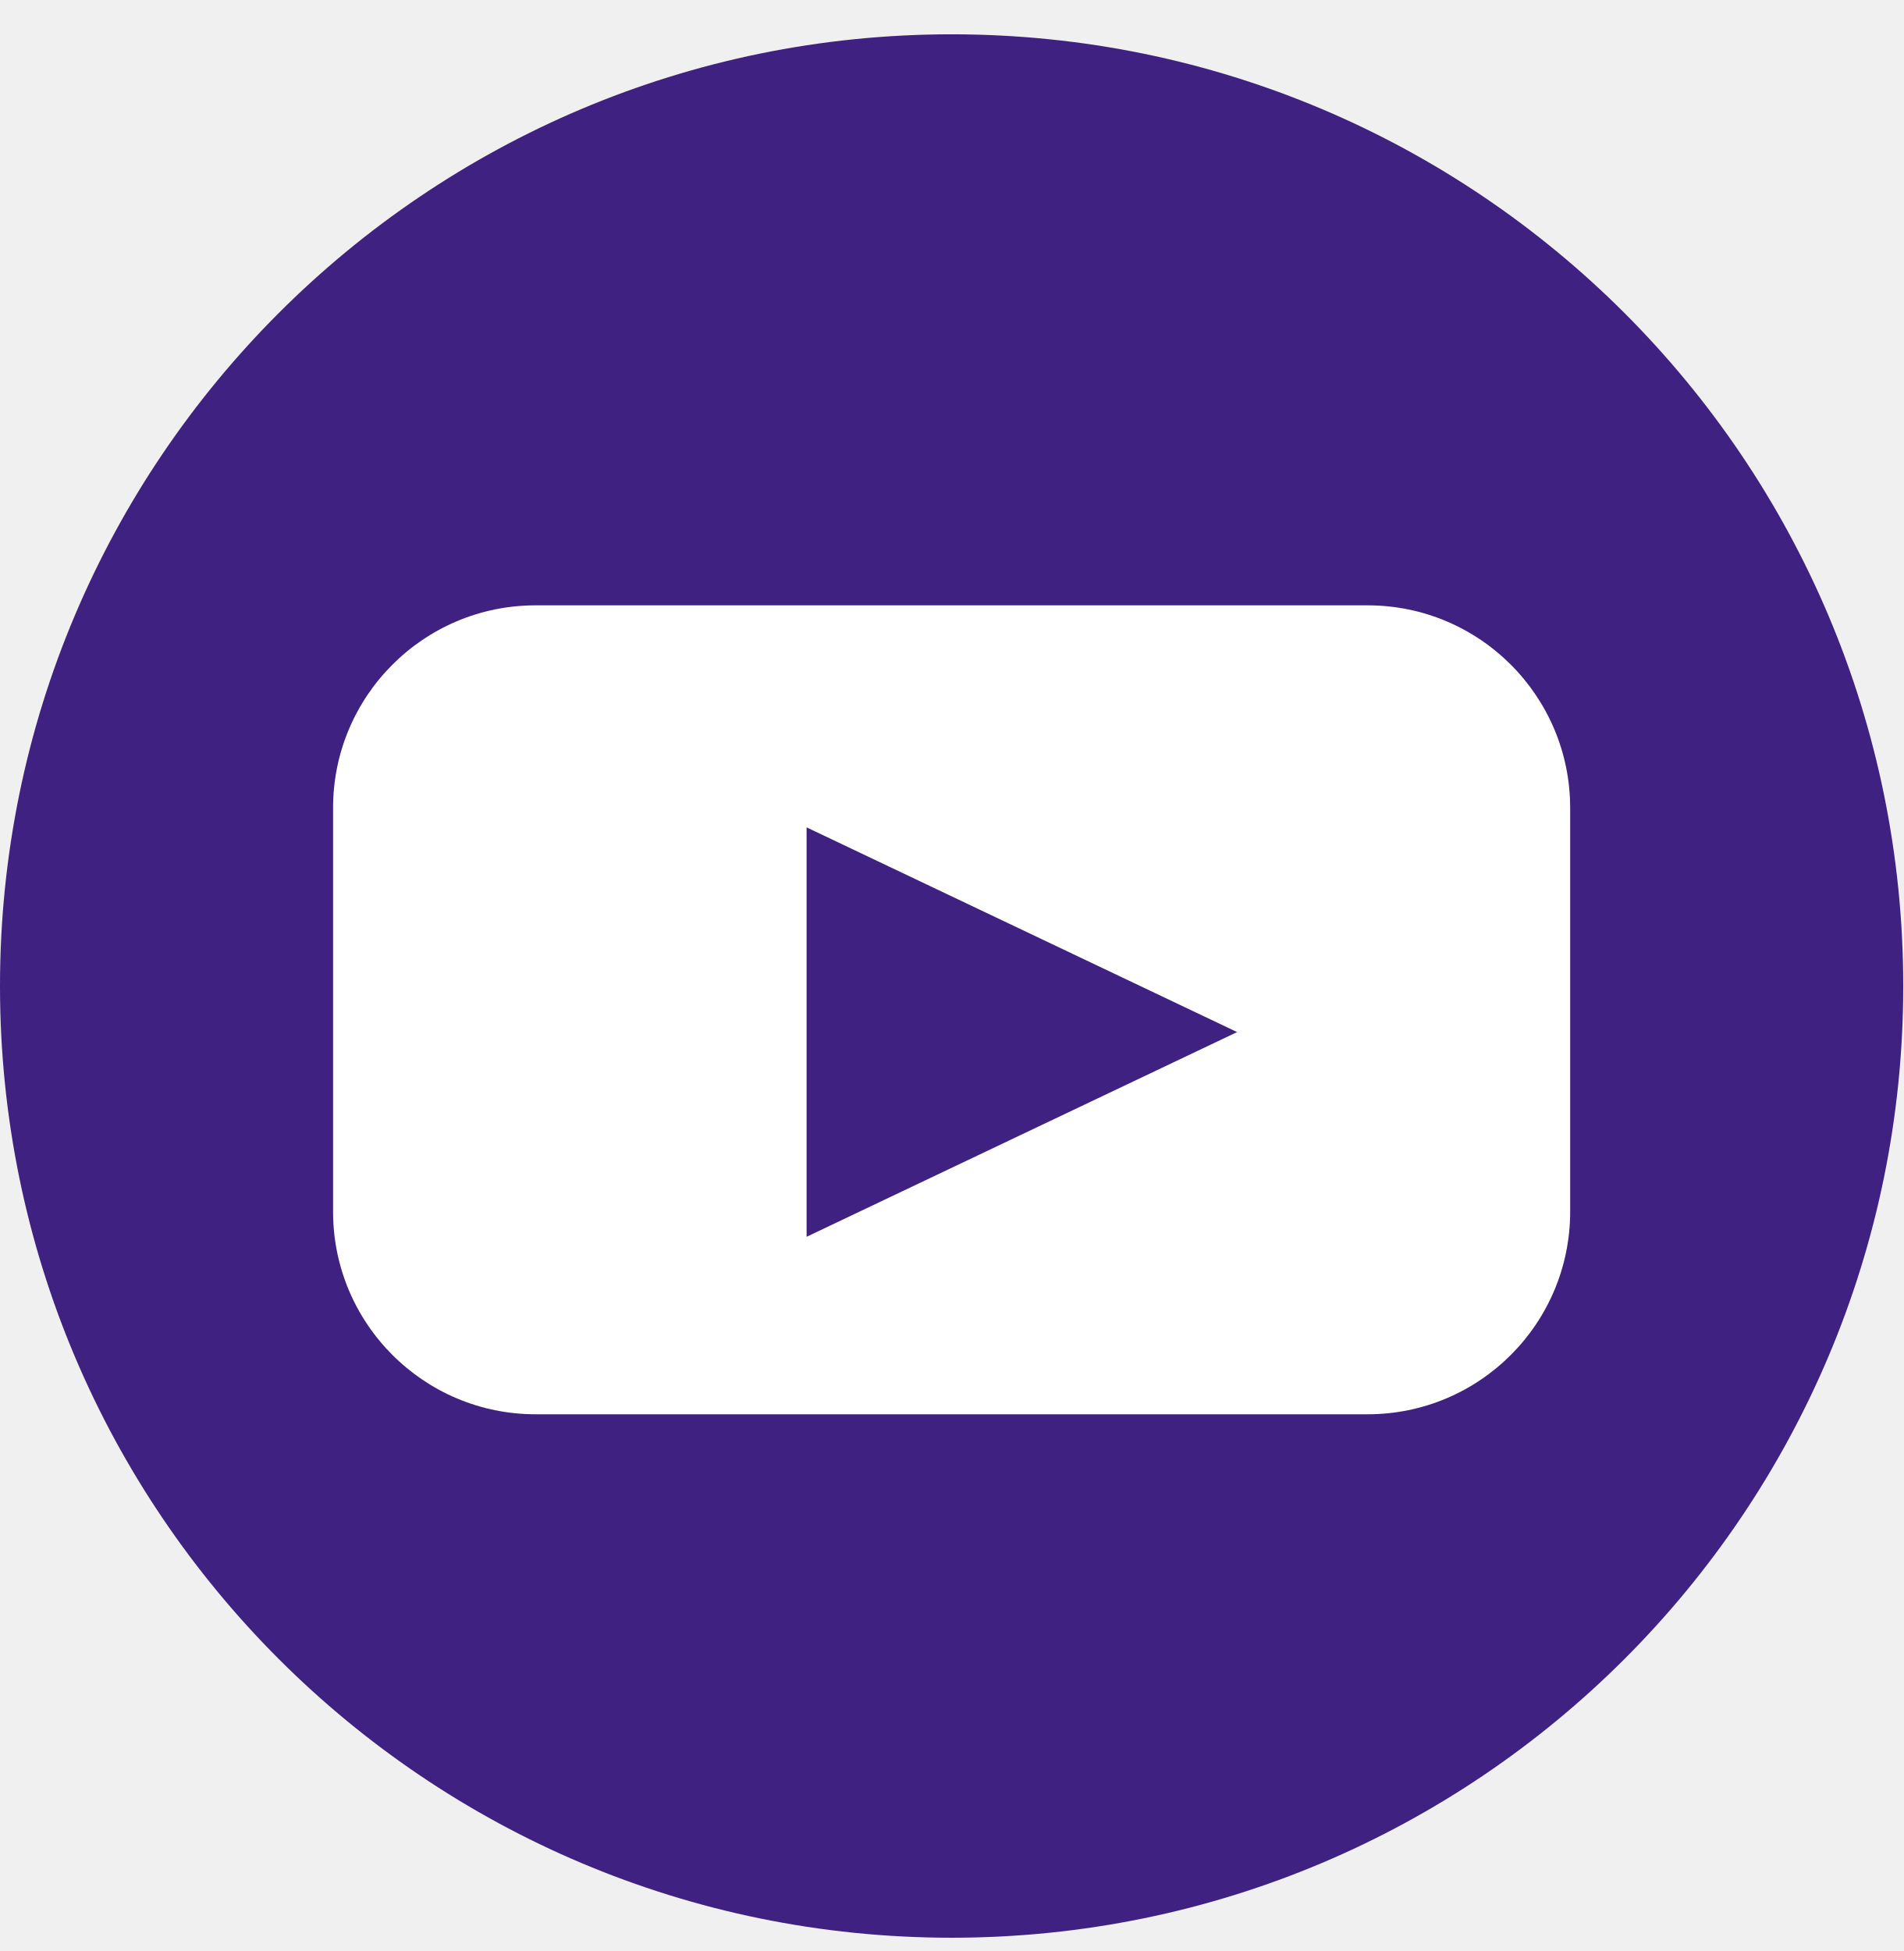
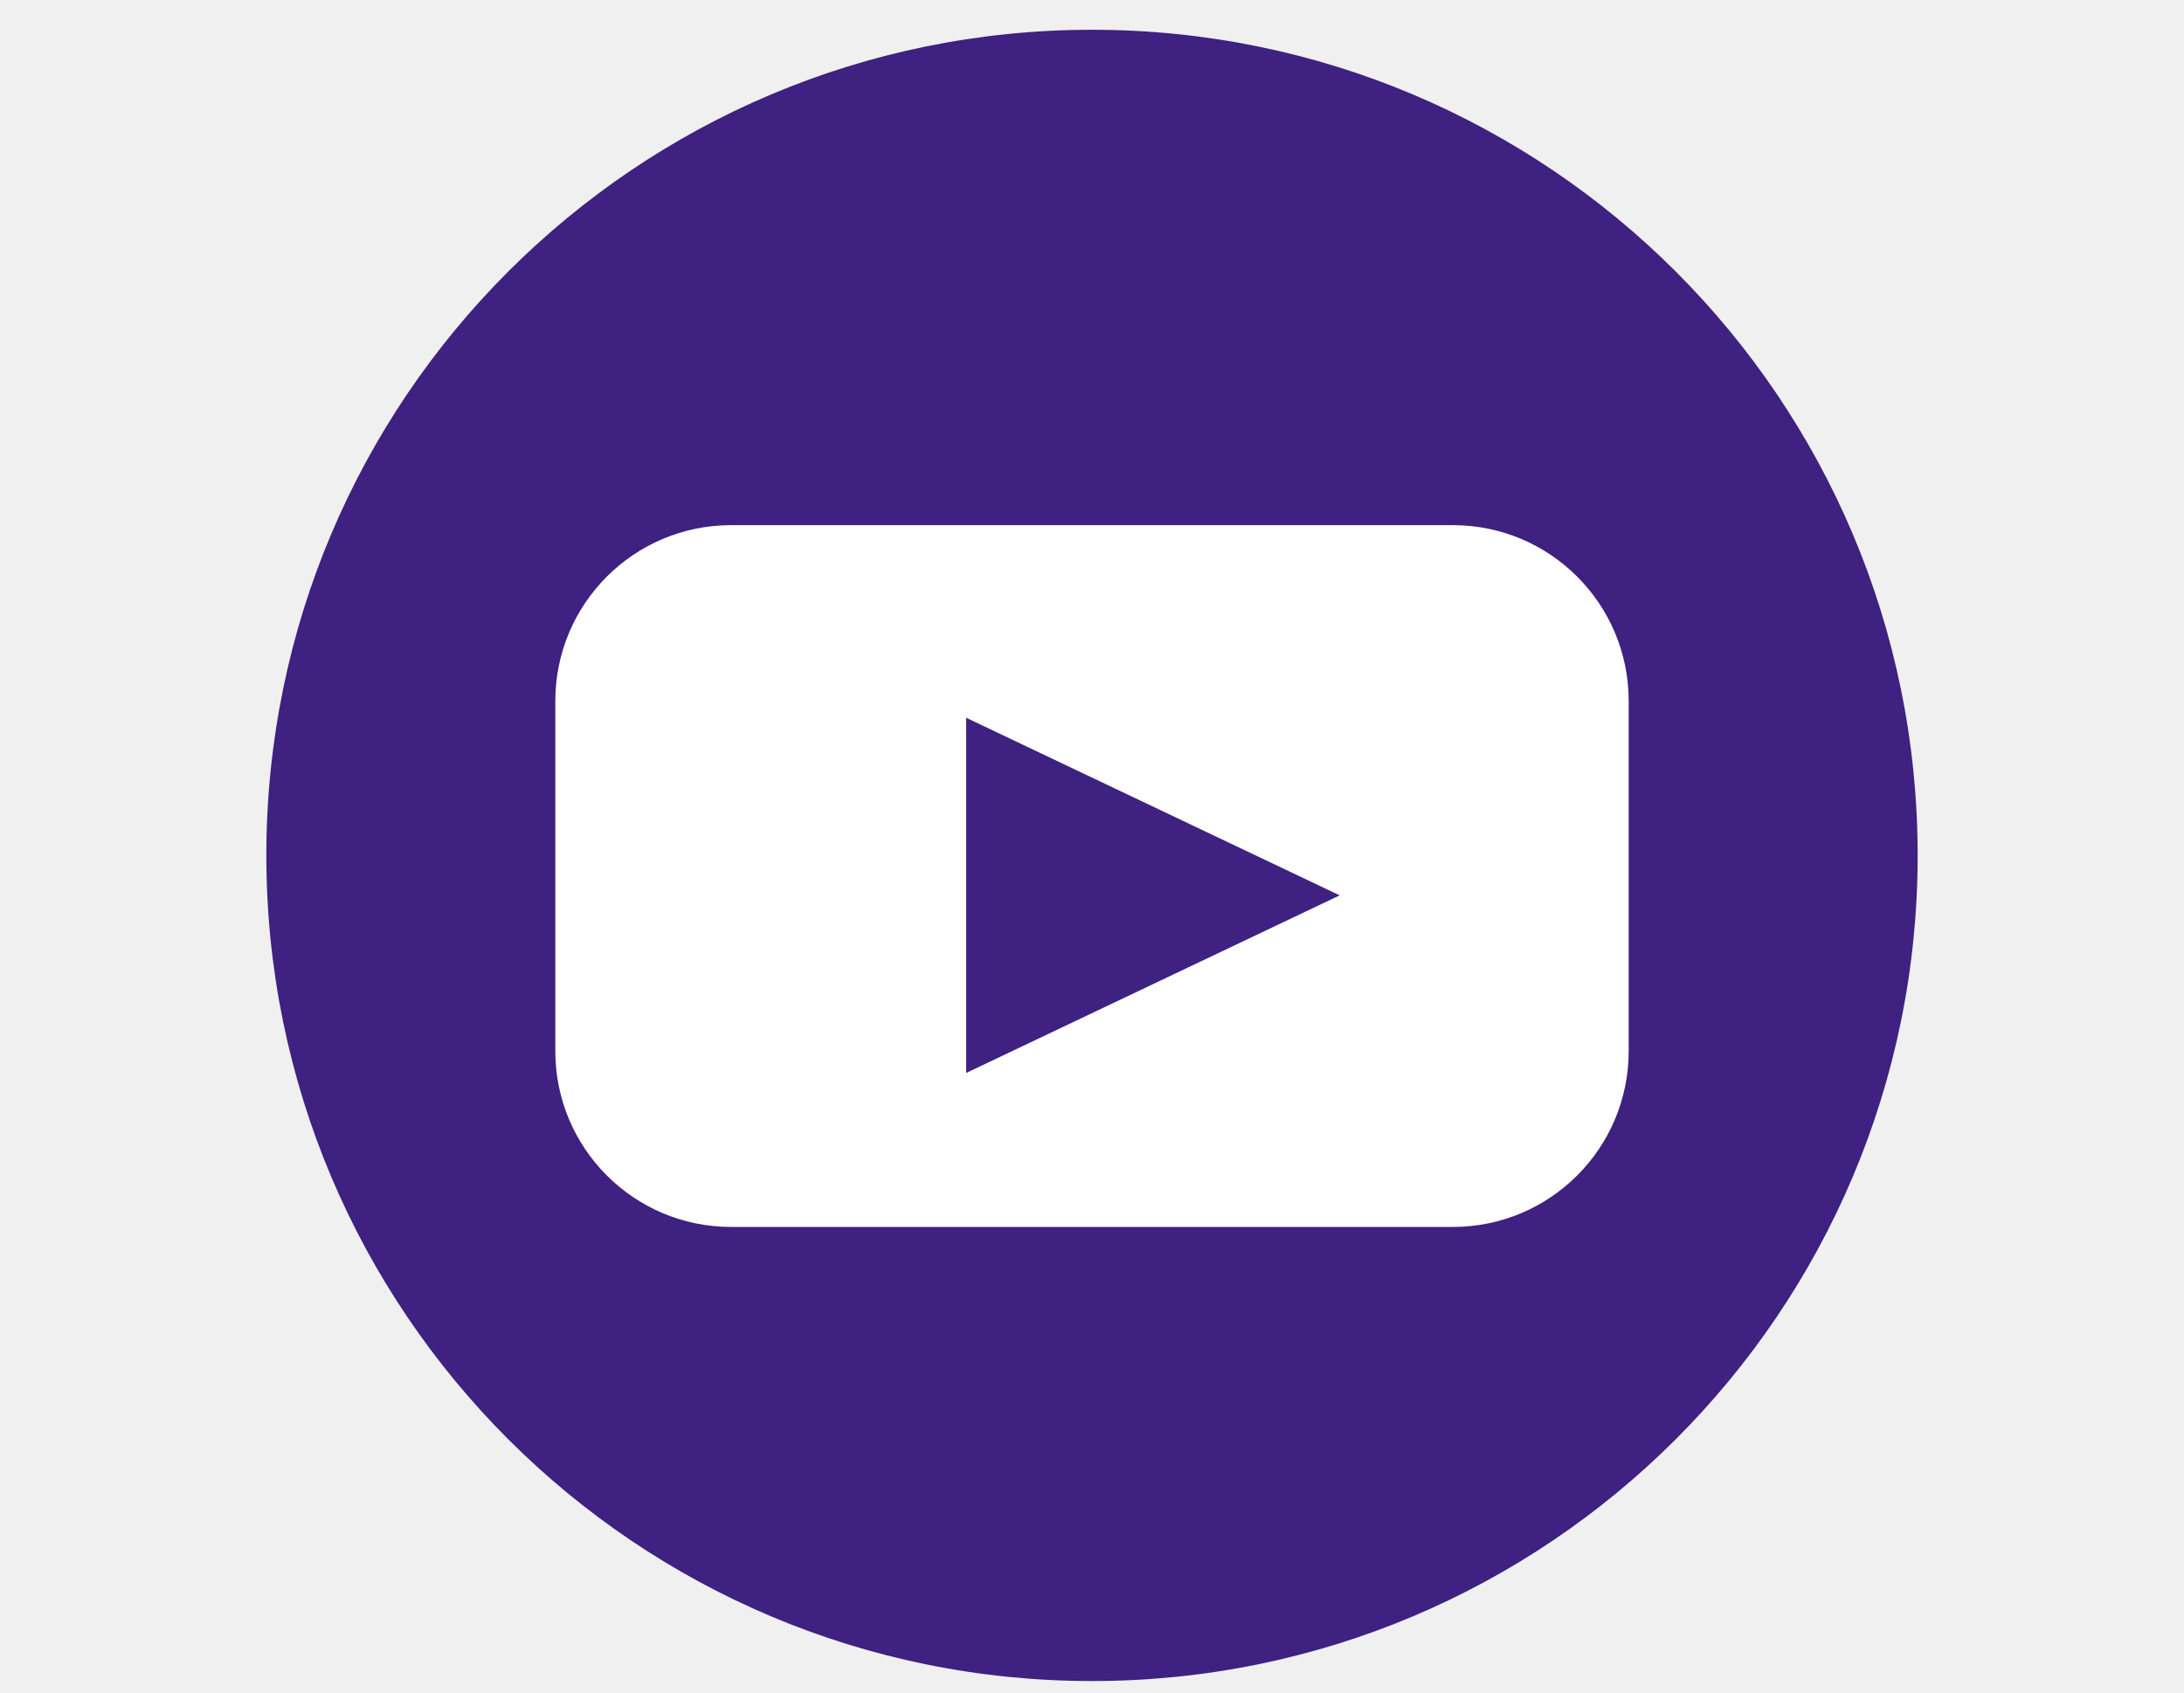
- <svg xmlns="http://www.w3.org/2000/svg" width="40" height="41" viewBox="0 0 40 41" fill="none">
+ <svg xmlns="http://www.w3.org/2000/svg" width="40" height="31" viewBox="0 0 40 41" fill="none">
  <circle cx="20" cy="20.721" r="20" fill="#3E2180" />
  <rect x="7" y="12.721" width="26" height="17" rx="4.258" fill="white" />
  <path d="M26 21.689L16.952 25.991V17.387L26 21.689Z" fill="#3E2180" />
</svg>
